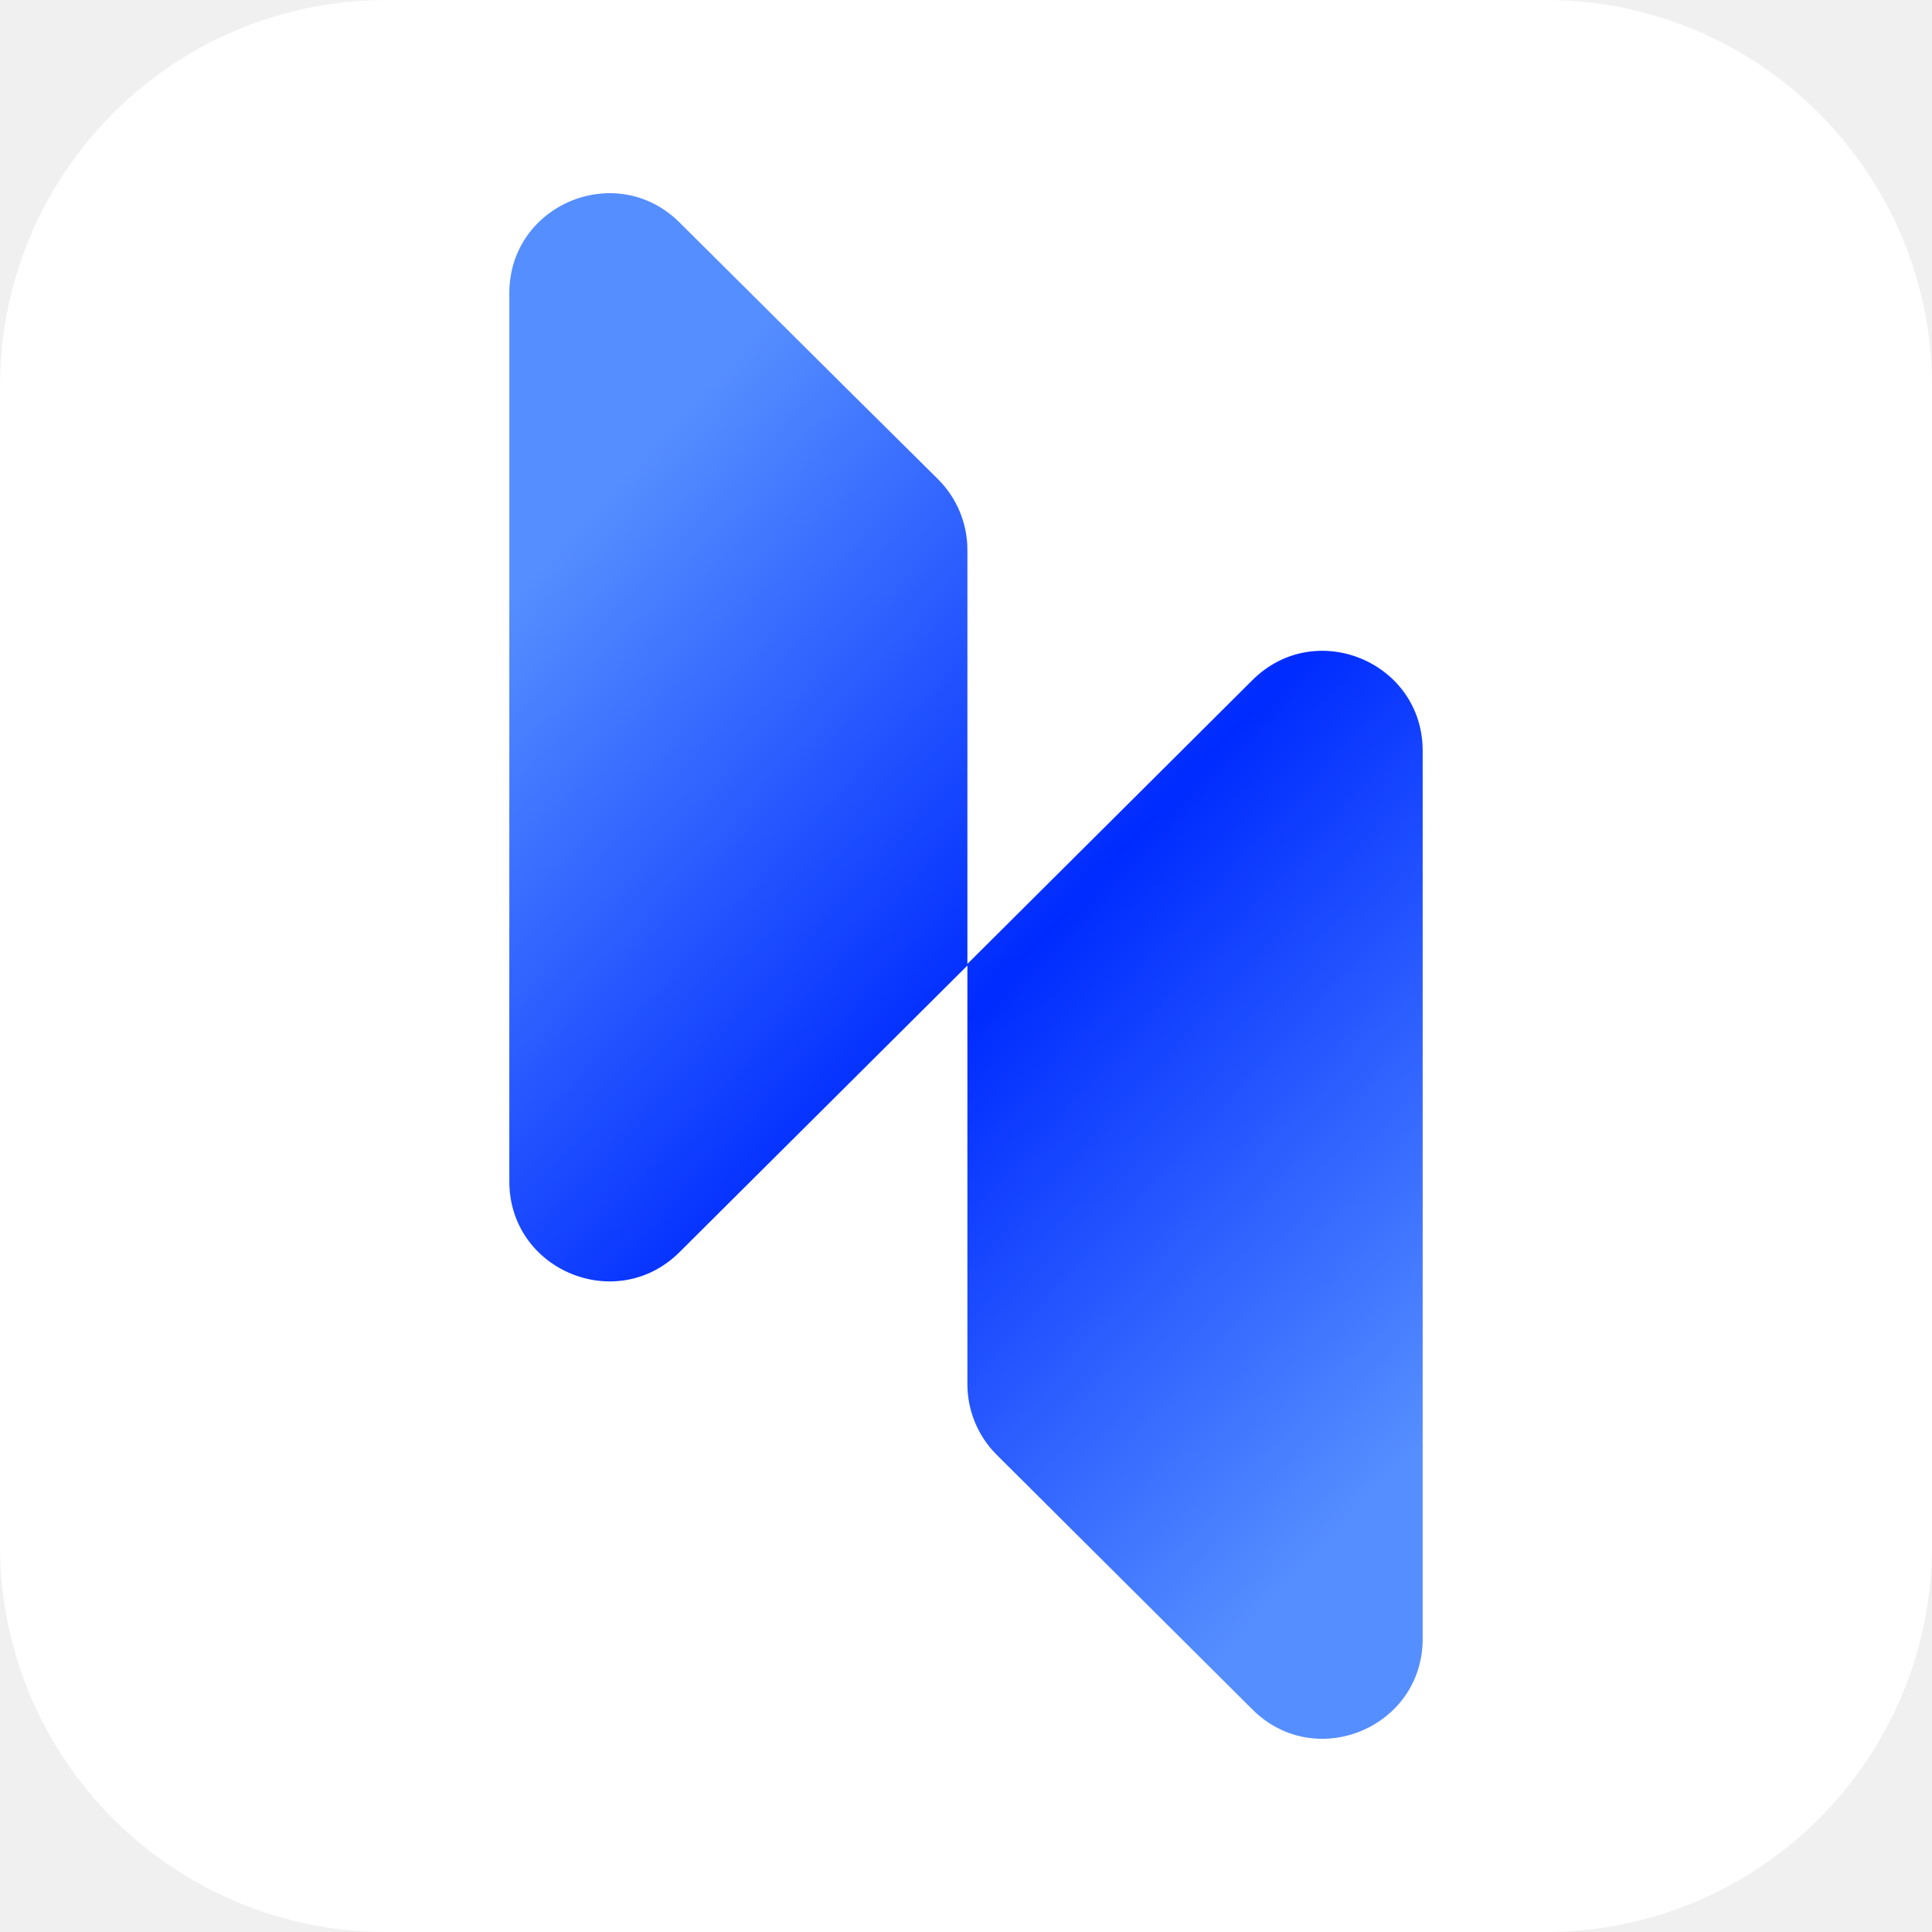
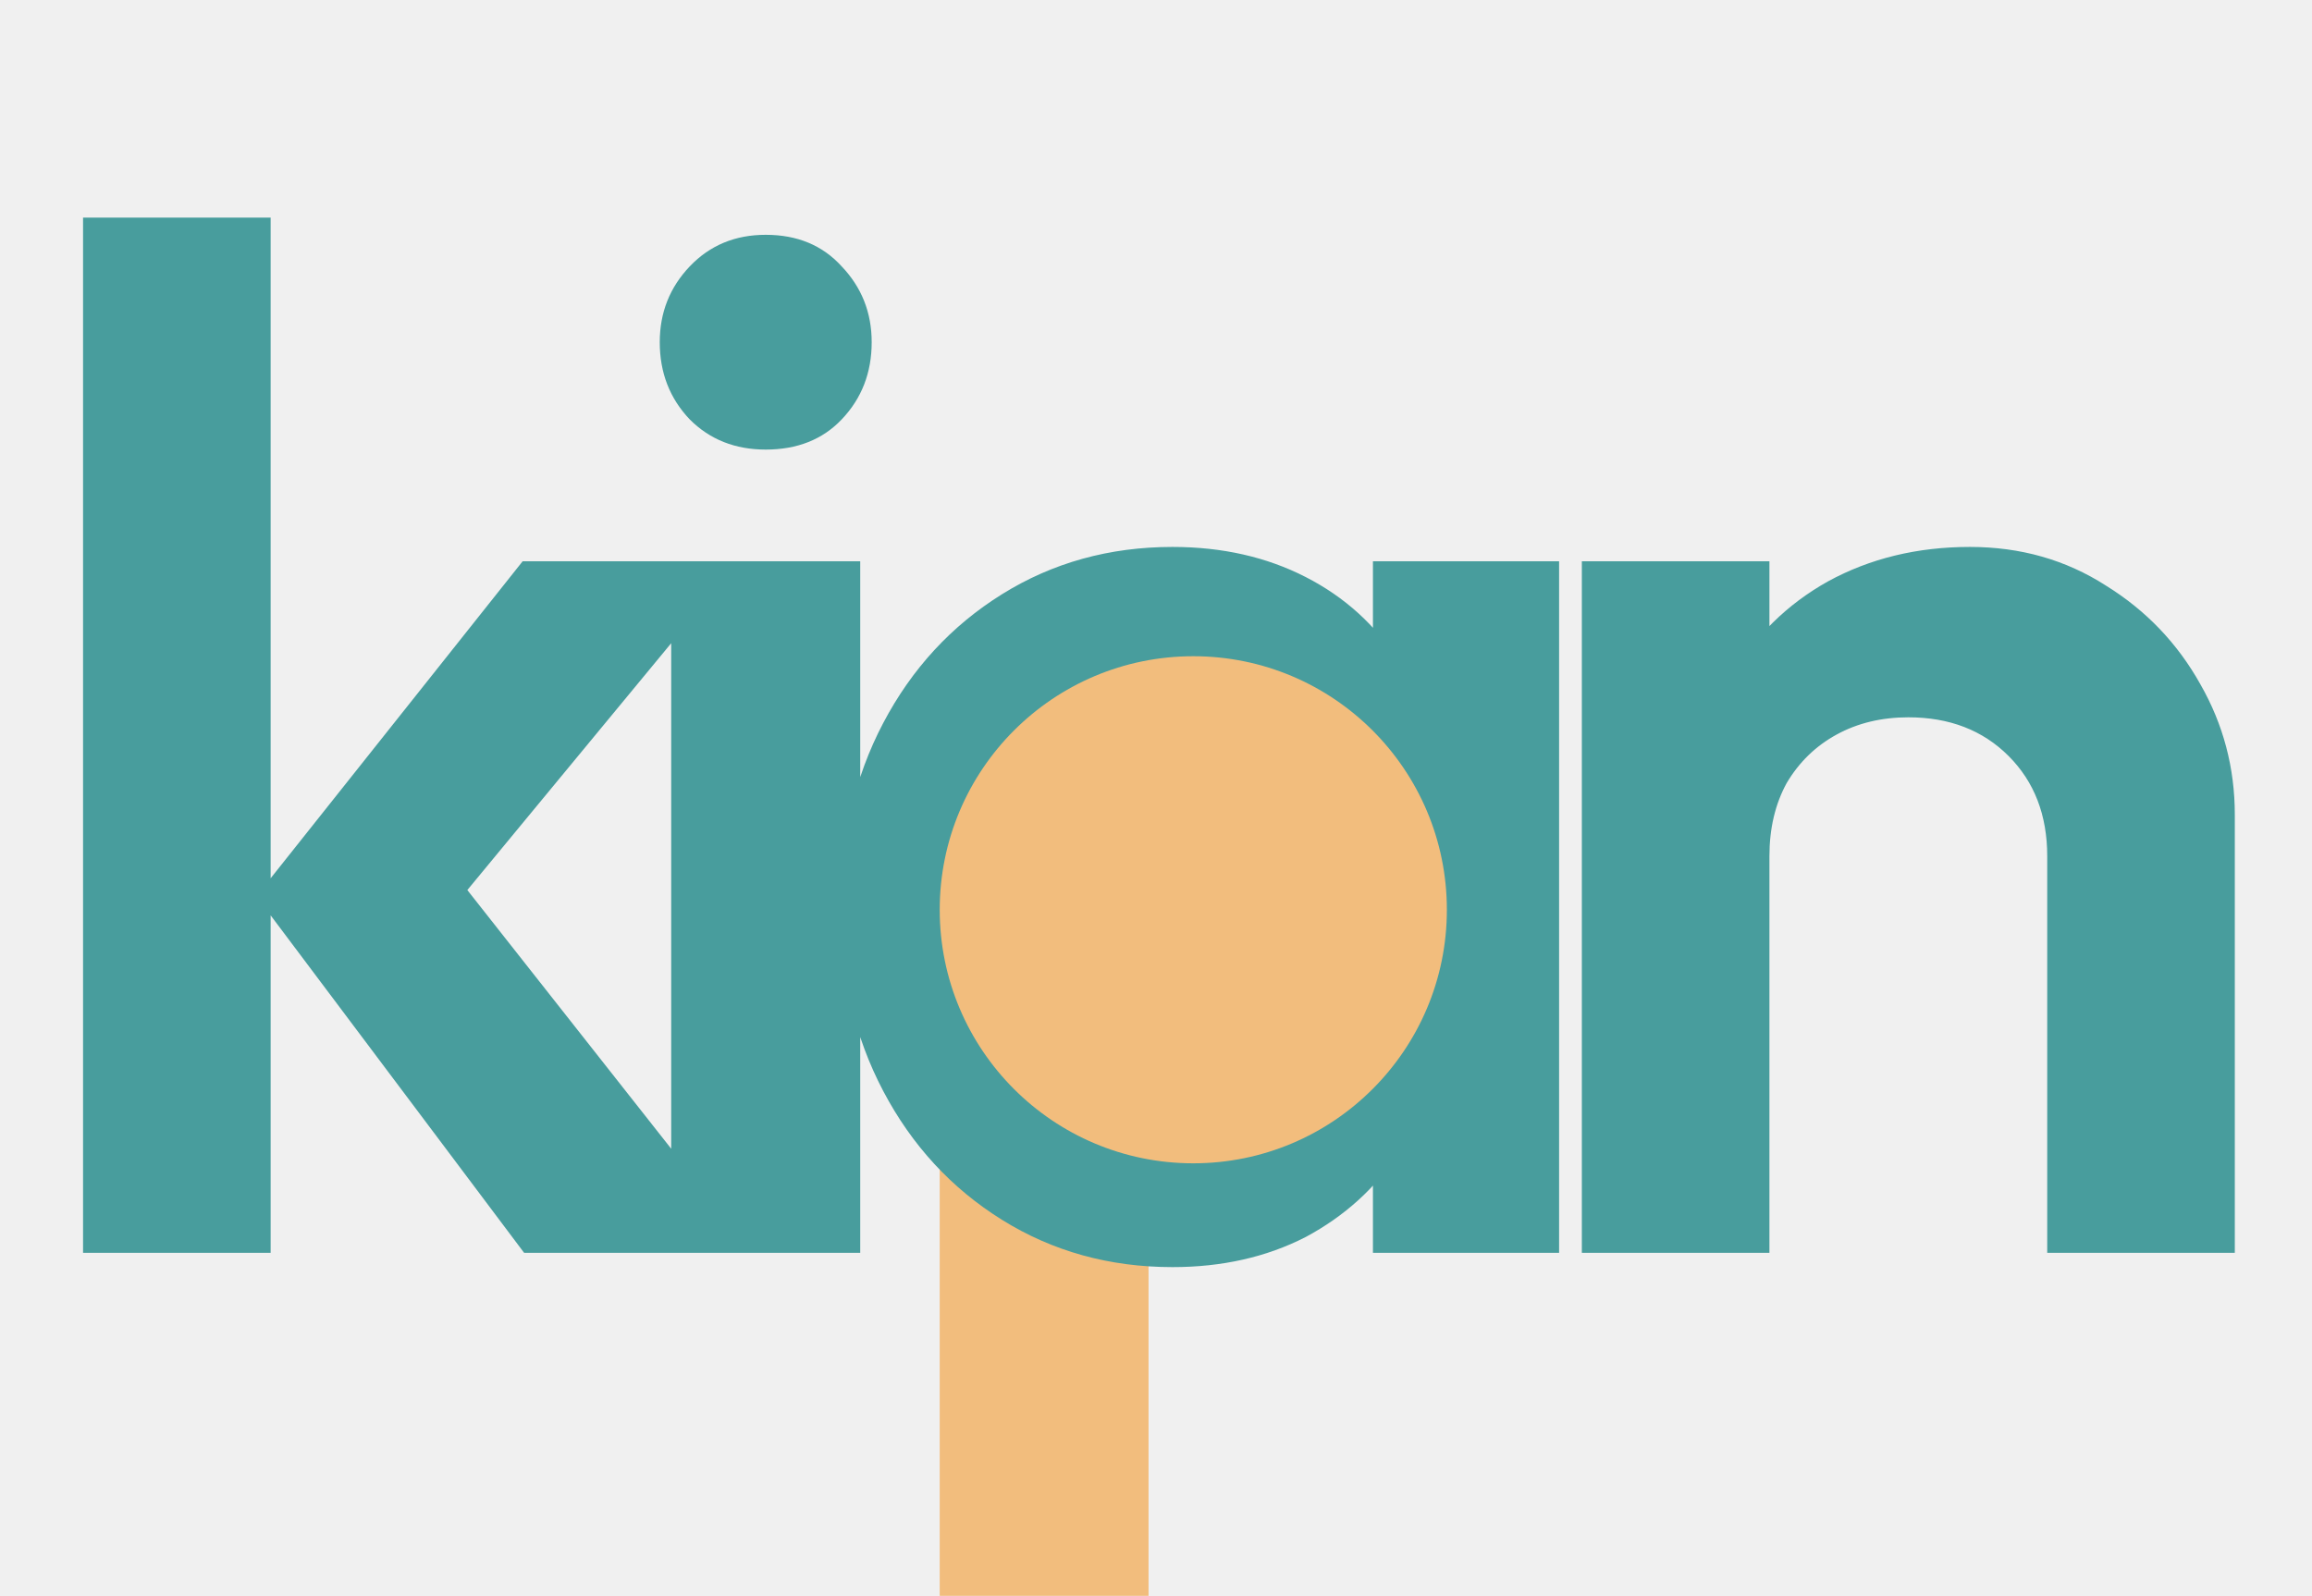
- <svg xmlns="http://www.w3.org/2000/svg" width="40" height="40" viewBox="0 0 40 40" fill="none">
-   <rect width="40" height="40" rx="8" fill="white" />
-   <path fill-rule="evenodd" clip-rule="evenodd" d="M20.029 19.99L20.029 15.268L20.029 11.386C20.029 10.835 19.809 10.306 19.417 9.918L17.669 8.185L14.068 4.605C12.764 3.309 10.545 4.232 10.545 6.07L10.545 24.46C10.545 26.299 12.766 27.221 14.069 25.924L20.029 19.99ZM20.029 19.99L20.029 24.737L20.029 28.658C20.029 29.208 20.248 29.735 20.637 30.122L25.931 35.394C27.234 36.691 29.455 35.768 29.455 33.93V15.544C29.455 13.706 27.234 12.783 25.931 14.08L20.029 19.957L20.029 19.99Z" fill="url(#paint0_linear_385_19)" />
-   <defs>
-     <linearGradient id="paint0_linear_385_19" x1="10.545" y1="12.408" x2="29.484" y2="29.827" gradientUnits="userSpaceOnUse">
-       <stop stop-color="#558EFF" />
-       <stop offset="0.5" stop-color="#002BFF" />
-       <stop offset="1" stop-color="#558EFF" />
-     </linearGradient>
-   </defs>
+ <svg xmlns="http://www.w3.org/2000/svg" width="155" height="107" viewBox="0 0 155 107" fill="none">
+   <rect x="63" y="61" width="14" height="46" fill="#F2BD7D" />
+   <path d="M35.136 84L17.184 60.096L35.04 37.632H49.536L28.608 62.976L29.088 56.832L50.496 84H35.136ZM5.568 84V14.592H18.144V84H5.568ZM44.999 84V37.632H57.671V84H44.999ZM51.335 30.144C49.287 30.144 47.591 29.472 46.247 28.128C44.903 26.72 44.231 24.992 44.231 22.944C44.231 20.96 44.903 19.264 46.247 17.856C47.591 16.448 49.287 15.744 51.335 15.744C53.447 15.744 55.143 16.448 56.423 17.856C57.767 19.264 58.439 20.96 58.439 22.944C58.439 24.992 57.767 26.72 56.423 28.128C55.143 29.472 53.447 30.144 51.335 30.144ZM78.604 84.96C74.38 84.96 70.572 83.904 67.18 81.792C63.788 79.68 61.132 76.8 59.212 73.152C57.292 69.504 56.332 65.408 56.332 60.864C56.332 56.256 57.292 52.128 59.212 48.48C61.132 44.832 63.788 41.952 67.18 39.84C70.572 37.728 74.38 36.672 78.604 36.672C81.932 36.672 84.908 37.344 87.532 38.688C90.156 40.032 92.236 41.92 93.772 44.352C95.372 46.72 96.236 49.408 96.364 52.416V69.12C96.236 72.192 95.372 74.912 93.772 77.28C92.236 79.648 90.156 81.536 87.532 82.944C84.908 84.288 81.932 84.96 78.604 84.96ZM80.908 73.344C84.428 73.344 87.276 72.192 89.452 69.888C91.628 67.52 92.716 64.48 92.716 60.768C92.716 58.336 92.204 56.192 91.18 54.336C90.22 52.416 88.844 50.944 87.052 49.92C85.324 48.832 83.276 48.288 80.908 48.288C78.604 48.288 76.556 48.832 74.764 49.92C73.036 50.944 71.66 52.416 70.636 54.336C69.676 56.192 69.196 58.336 69.196 60.768C69.196 63.264 69.676 65.472 70.636 67.392C71.66 69.248 73.036 70.72 74.764 71.808C76.556 72.832 78.604 73.344 80.908 73.344ZM92.044 84V71.52L94.06 60.192L92.044 49.056V37.632H104.524V84H92.044ZM137.249 84V57.408C137.249 54.656 136.385 52.416 134.657 50.688C132.929 48.96 130.689 48.096 127.937 48.096C126.145 48.096 124.545 48.48 123.137 49.248C121.729 50.016 120.609 51.104 119.777 52.512C119.009 53.92 118.625 55.552 118.625 57.408L113.729 54.912C113.729 51.264 114.497 48.096 116.033 45.408C117.633 42.656 119.809 40.512 122.561 38.976C125.377 37.44 128.545 36.672 132.065 36.672C135.457 36.672 138.497 37.536 141.185 39.264C143.873 40.928 145.985 43.136 147.521 45.888C149.057 48.576 149.825 51.488 149.825 54.624V84H137.249ZM106.049 84V37.632H118.625V84H106.049Z" fill="#489D9D" />
+   <circle cx="80" cy="61" r="17" fill="#F2BD7D" />
</svg>
